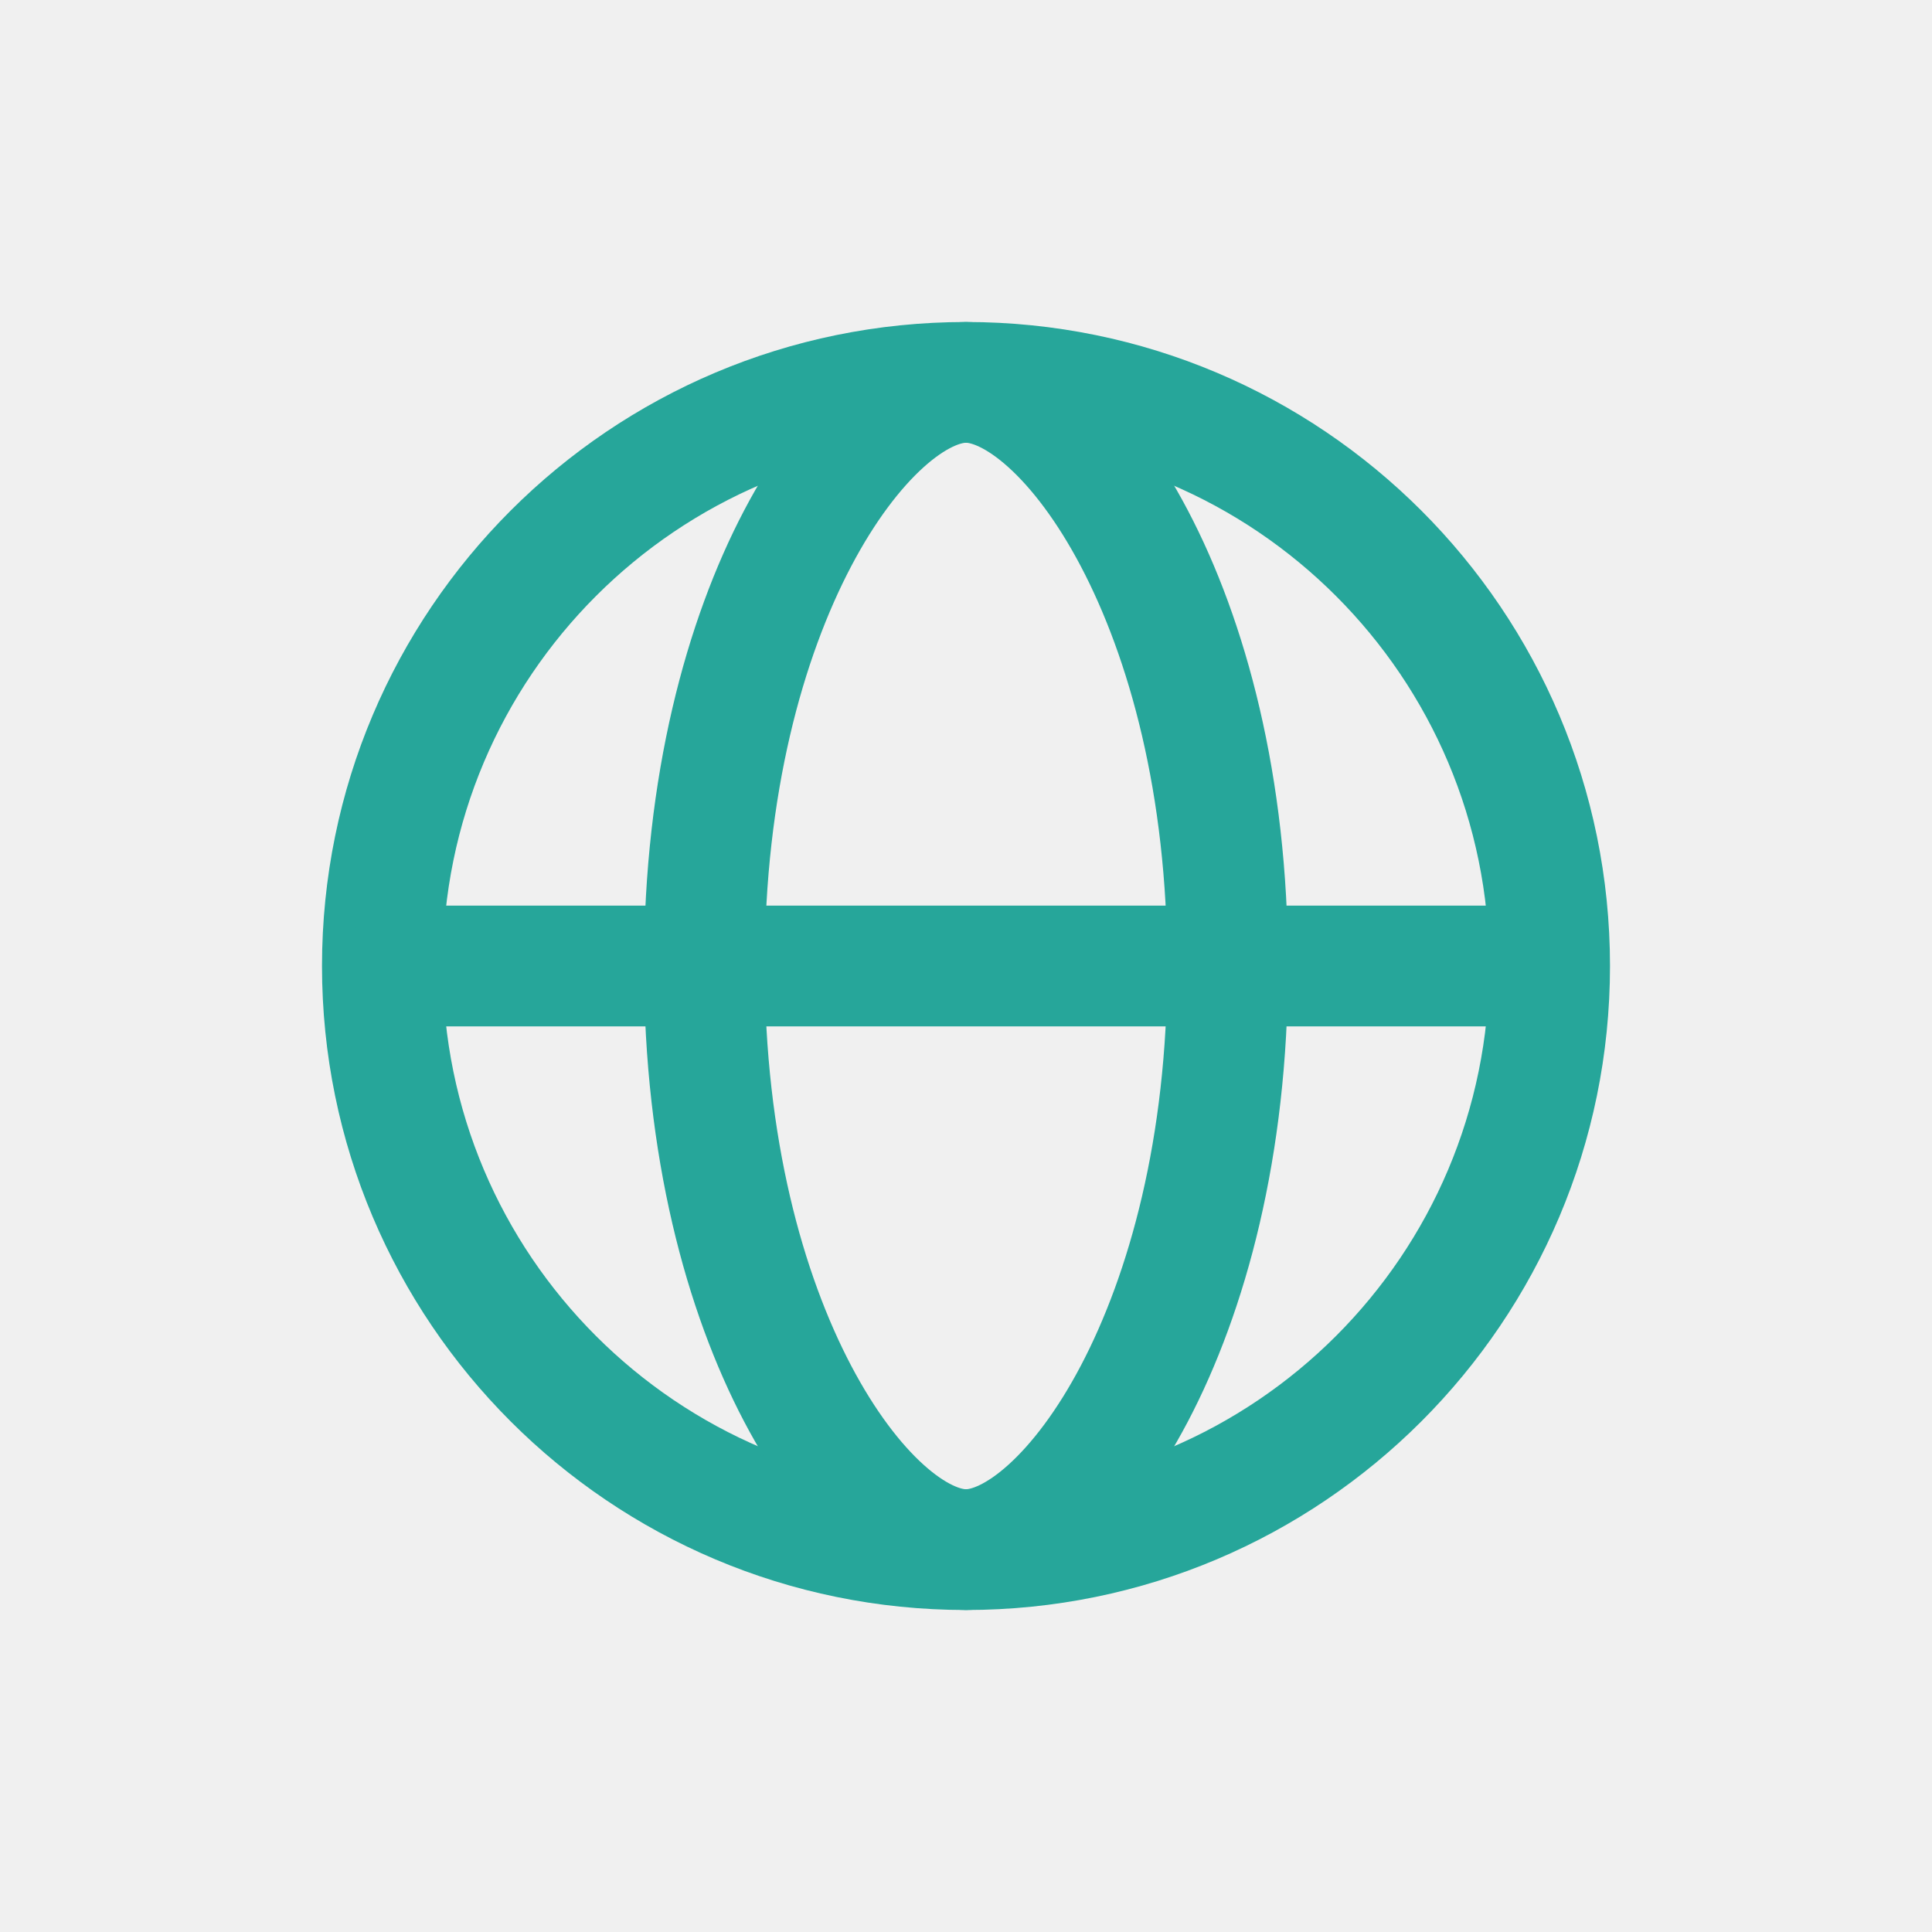
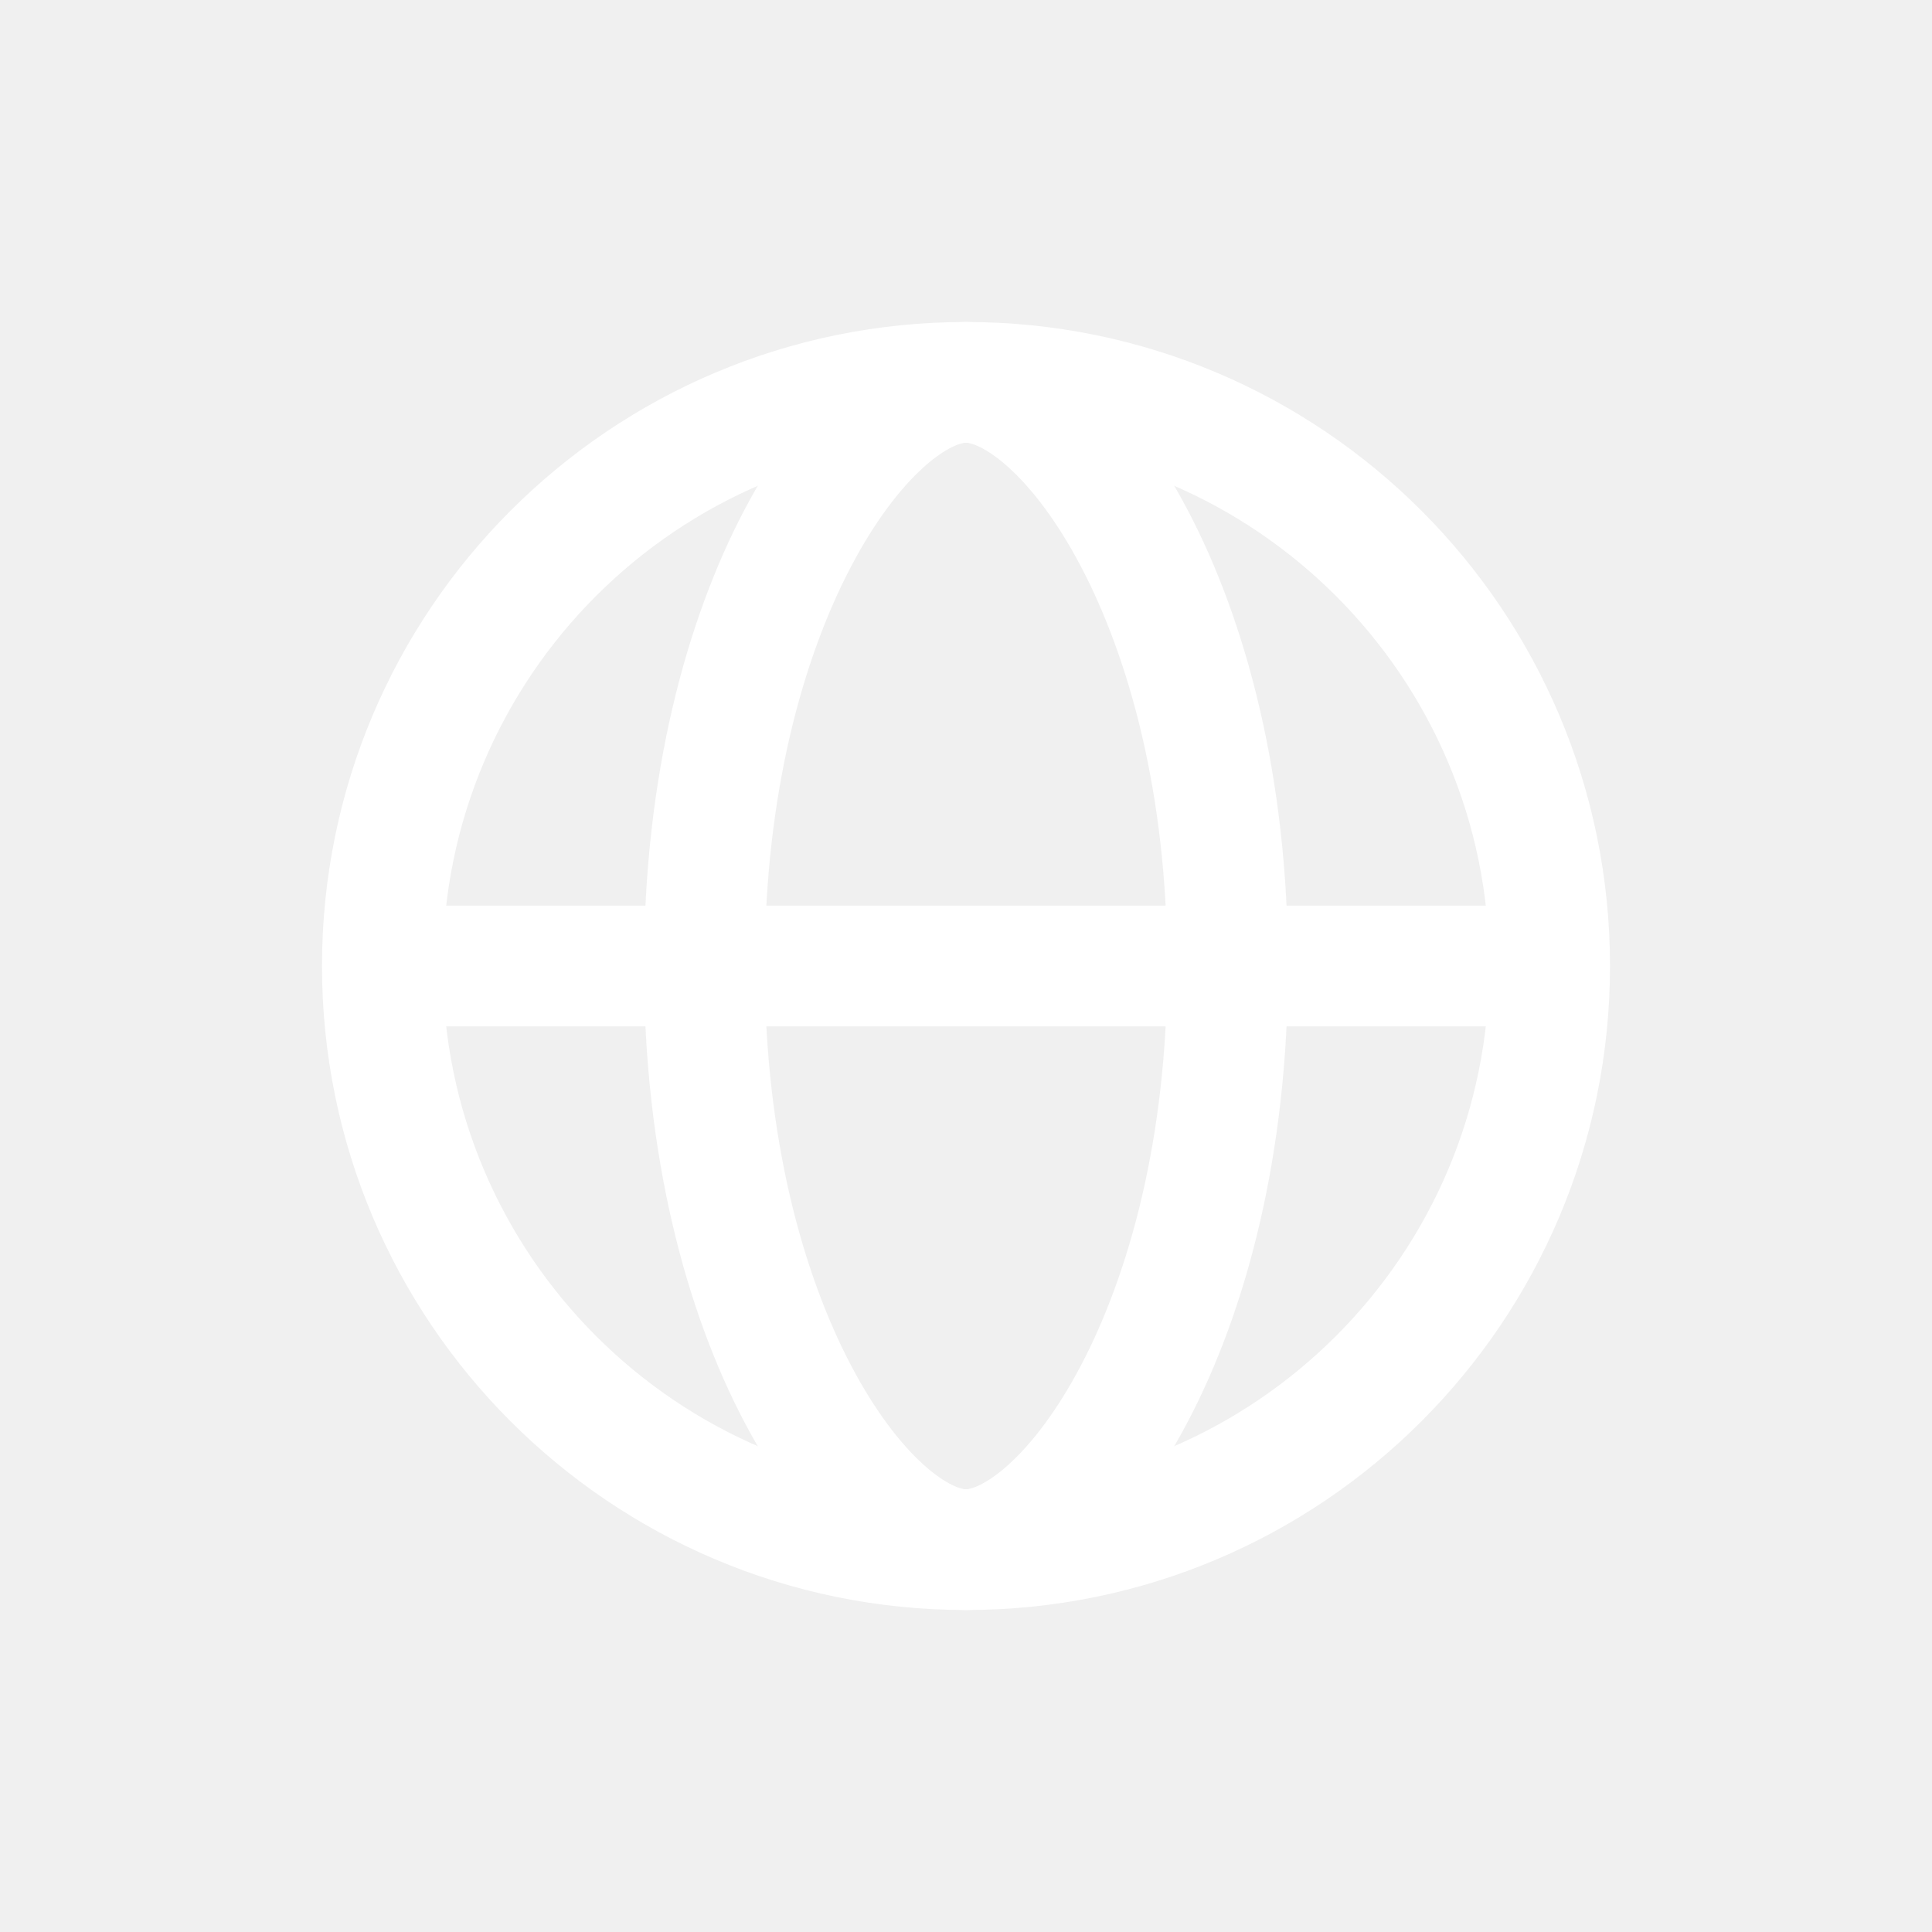
<svg xmlns="http://www.w3.org/2000/svg" width="24" height="24" fill="none" viewBox="0 0 24 24">
-   <circle cx="12" cy="12" r="7.25" stroke="#26a69a" stroke-linecap="round" stroke-linejoin="round" stroke-width="1.5" />
-   <path stroke="#26a69a" stroke-linecap="round" stroke-linejoin="round" stroke-width="1.5" d="M15.25 12C15.25 16.5 13.243 19.25 12 19.25C10.757 19.25 8.75 16.5 8.75 12C8.75 7.5 10.757 4.75 12 4.75C13.243 4.75 15.25 7.5 15.25 12Z" />
-   <path stroke="#26a69a" stroke-linecap="round" stroke-linejoin="round" stroke-width="1.5" d="M5 12H12H19" />
+   <circle cx="12" cy="12" r="7.25" stroke="#ffffff" stroke-linecap="round" stroke-linejoin="round" stroke-width="1.5" />
+   <path stroke="#ffffff" stroke-linecap="round" stroke-linejoin="round" stroke-width="1.5" d="M15.25 12C15.25 16.5 13.243 19.25 12 19.25C10.757 19.25 8.75 16.5 8.75 12C8.75 7.5 10.757 4.75 12 4.75C13.243 4.75 15.25 7.5 15.25 12Z" />
+   <path stroke="#ffffff" stroke-linecap="round" stroke-linejoin="round" stroke-width="1.5" d="M5 12H12H19" />
</svg>
